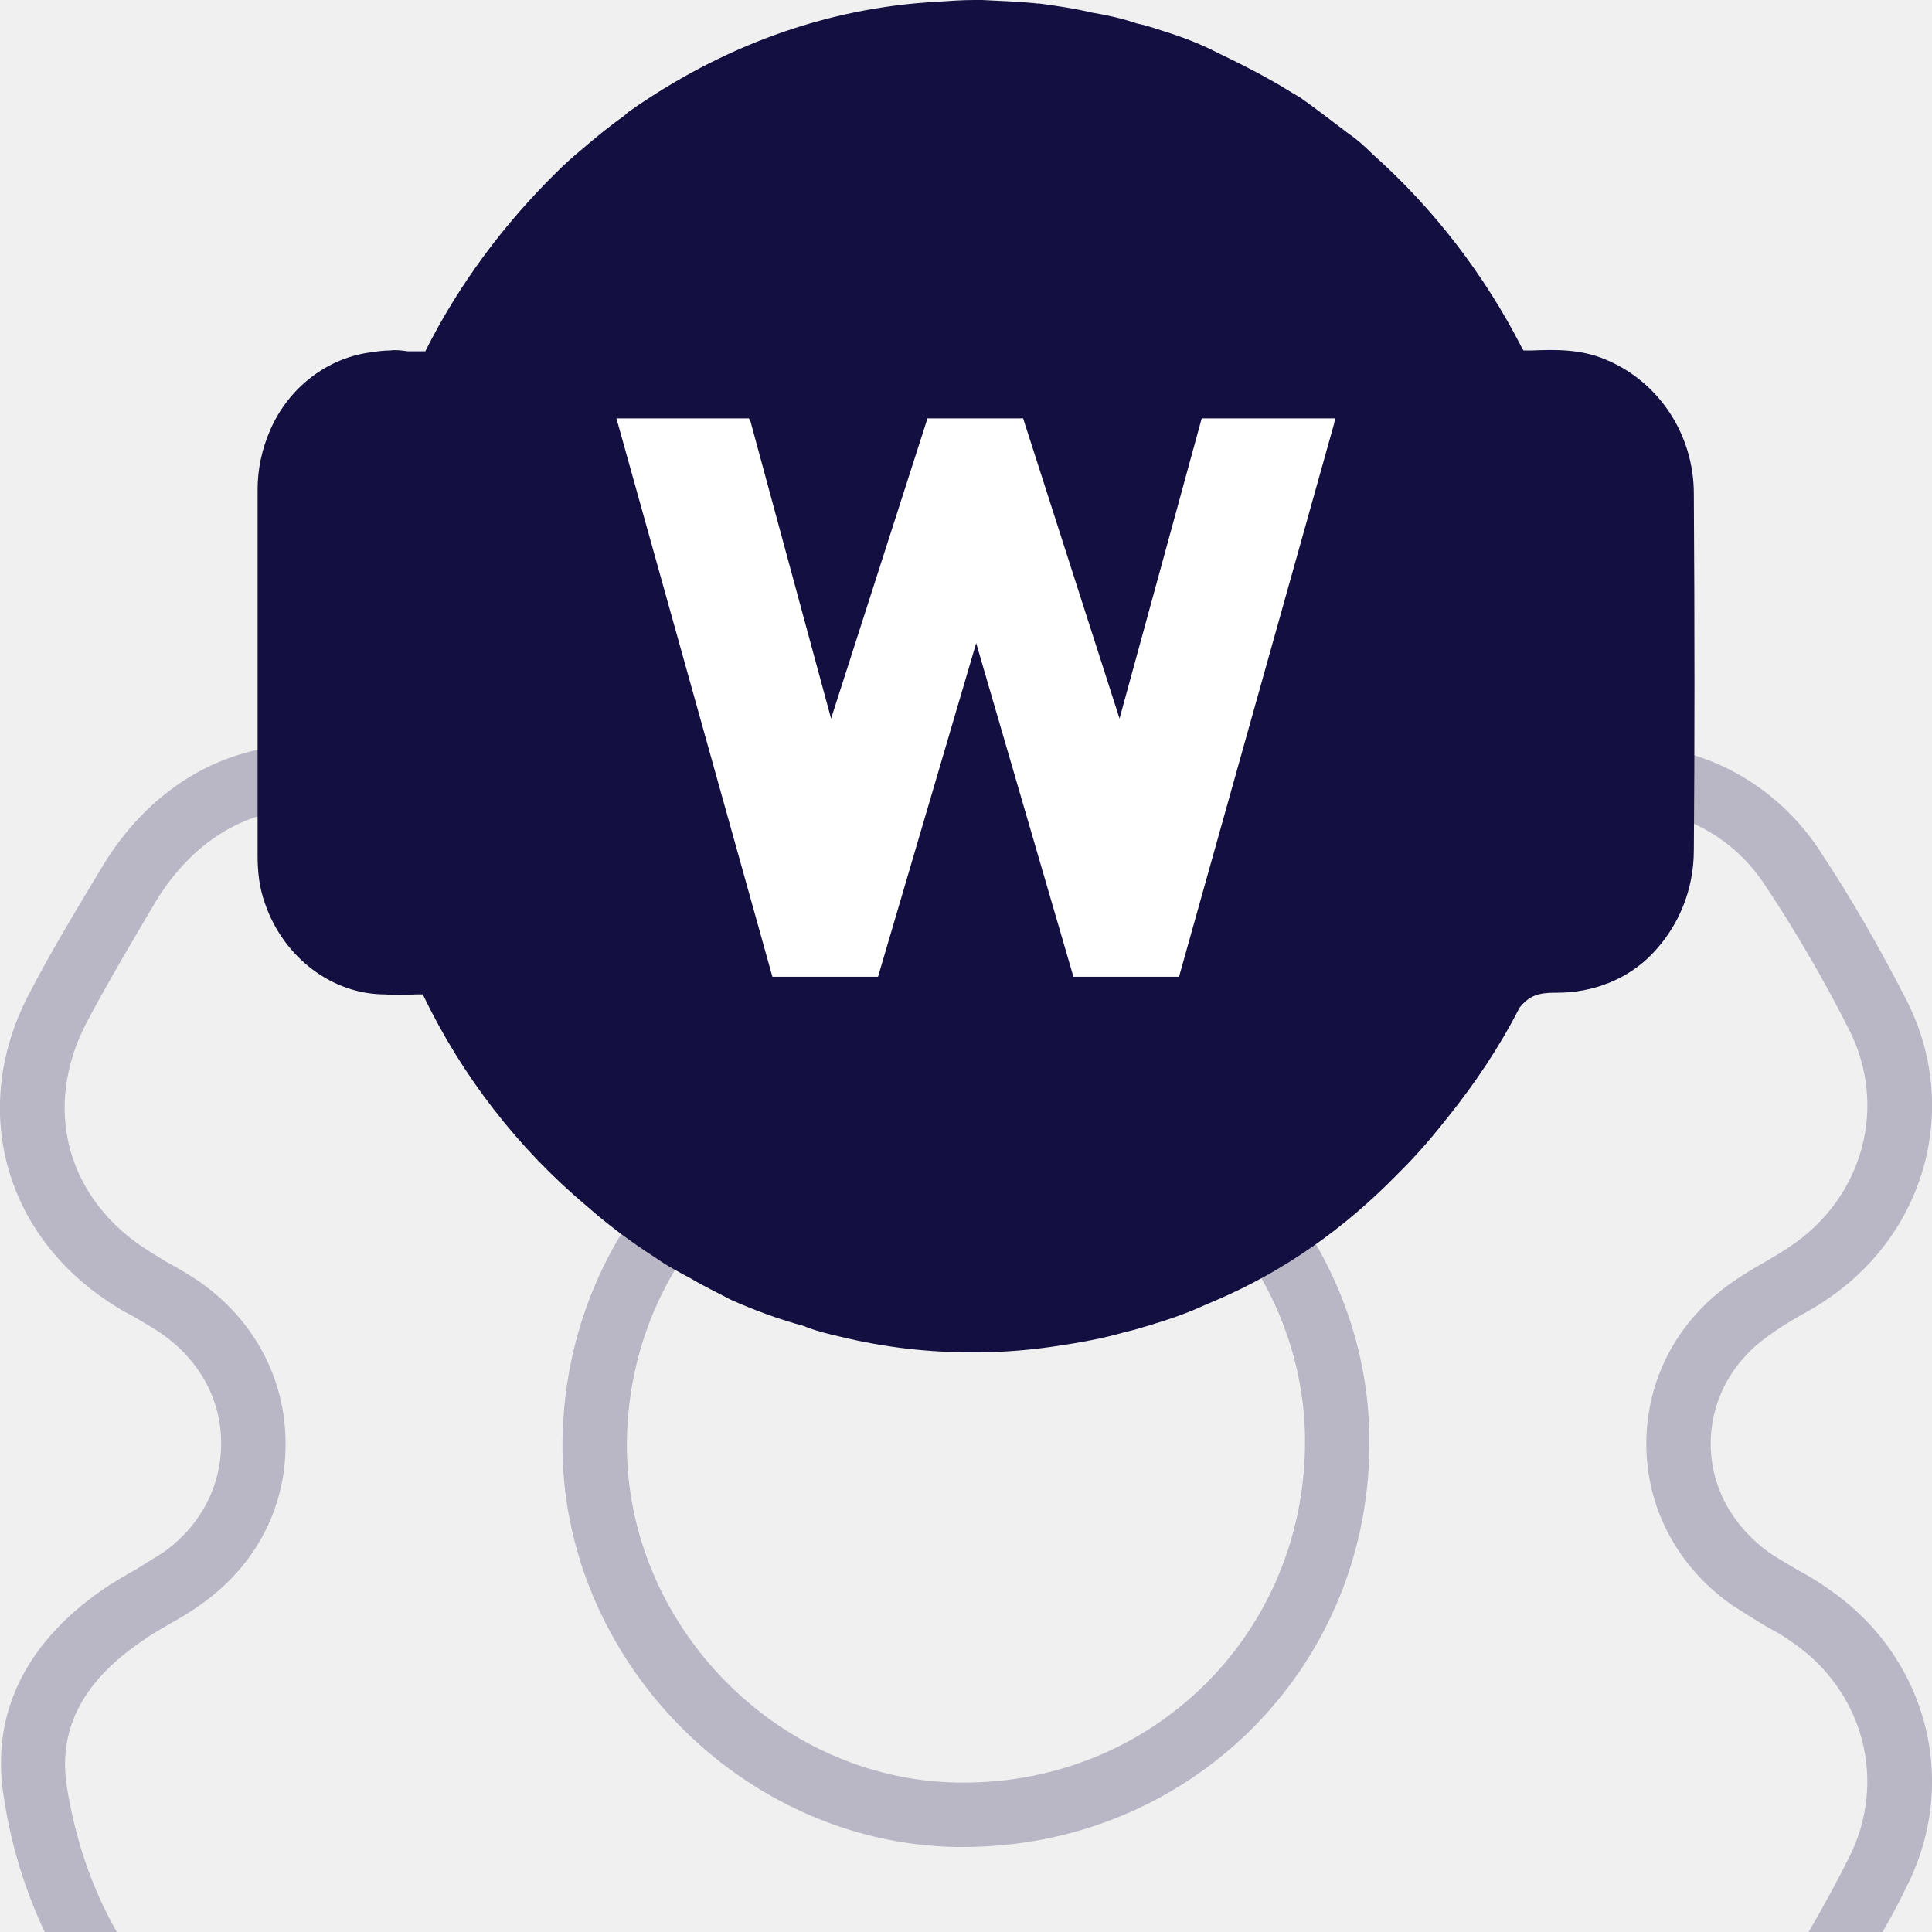
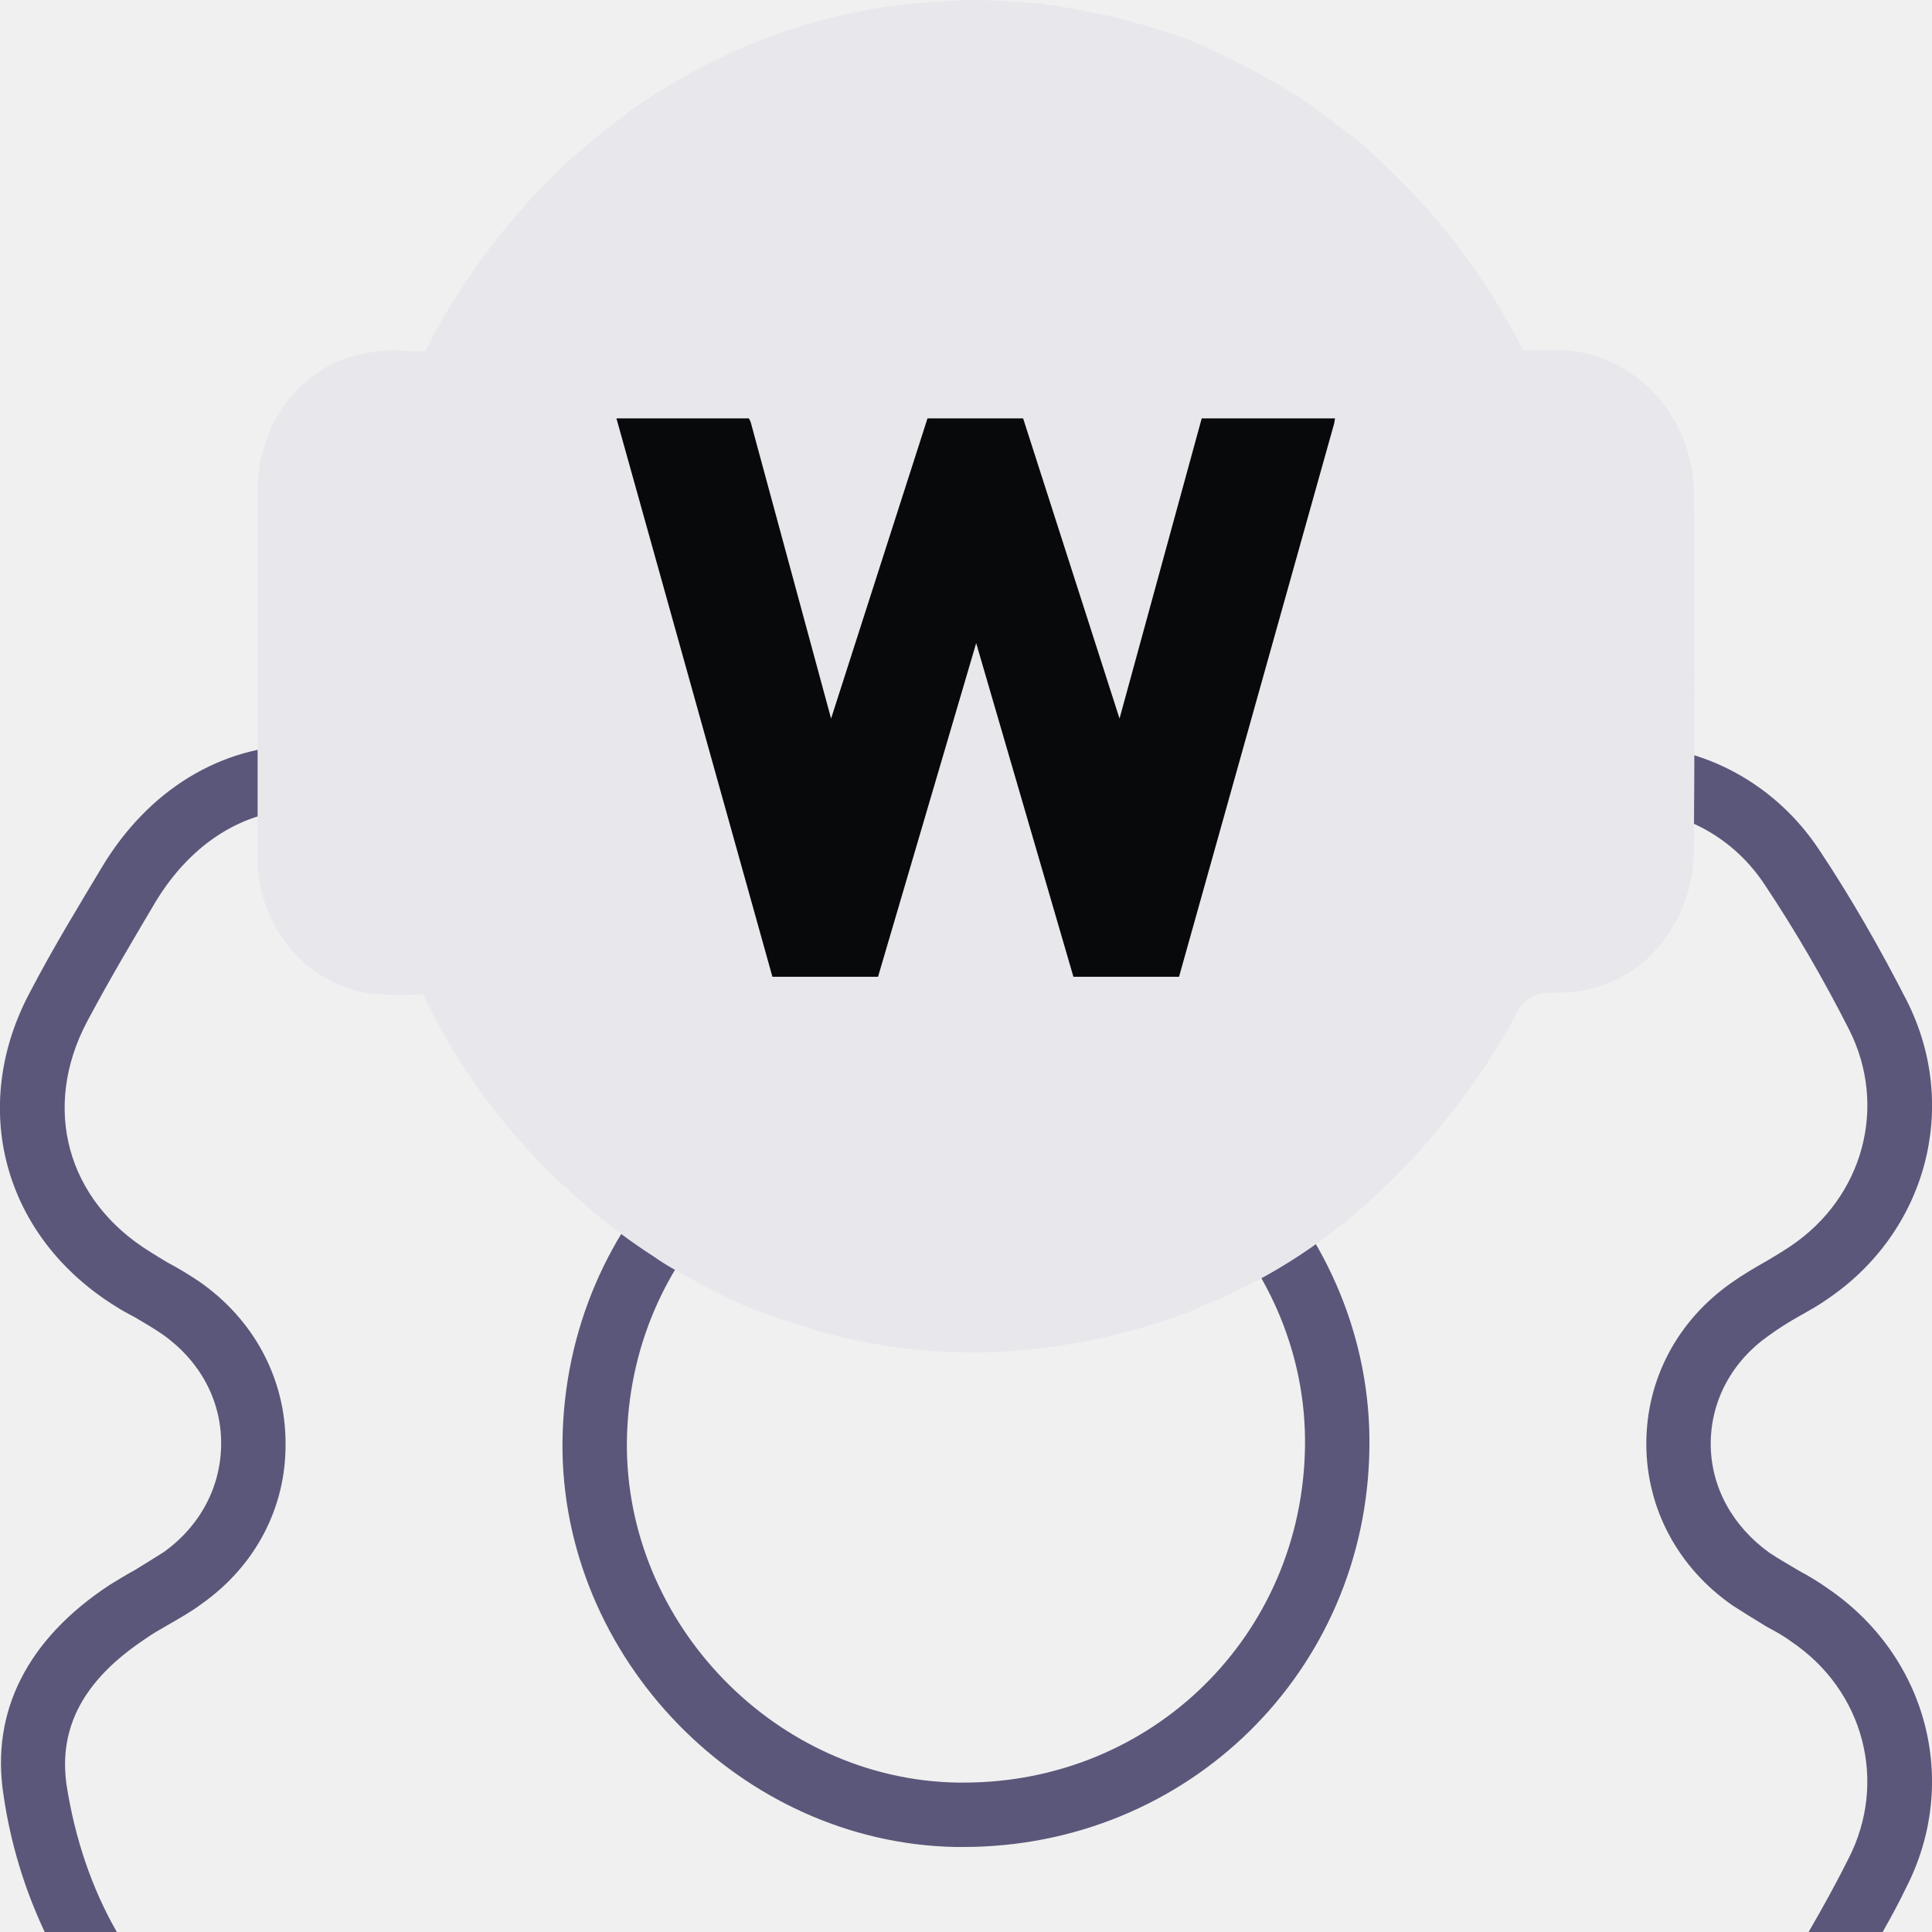
<svg xmlns="http://www.w3.org/2000/svg" width="30" height="30" viewBox="0 0 30 30" fill="none">
-   <g clip-path="url(#clip0_26910_17247)">
-     <path d="M28.374 24.66C28.234 24.56 28.084 24.47 27.934 24.39C27.784 24.3 27.624 24.21 27.474 24.11C26.904 23.7 26.564 23.09 26.564 22.42C26.564 21.75 26.894 21.14 27.464 20.74C27.614 20.63 27.774 20.53 27.934 20.44C28.074 20.36 28.224 20.28 28.364 20.18C29.914 19.14 30.444 17.18 29.604 15.53C29.194 14.73 28.744 13.94 28.244 13.19C27.574 12.18 26.464 11.57 25.274 11.57C24.714 11.57 24.174 11.7 23.654 11.95C23.494 12.03 23.344 12.11 23.194 12.2C23.024 12.3 22.844 12.4 22.664 12.48C22.384 12.6 22.084 12.67 21.794 12.67C20.734 12.67 19.884 11.89 19.774 10.81C19.754 10.63 19.754 10.44 19.754 10.24C19.754 10.13 19.764 10.02 19.754 9.91C19.704 7.9 18.154 6.36 16.144 6.32C15.724 6.31 15.324 6.31 14.944 6.31C14.544 6.31 14.164 6.31 13.794 6.32C11.824 6.37 10.304 7.91 10.244 9.89V10.67C10.184 11.81 9.314 12.67 8.214 12.67C7.884 12.67 7.554 12.59 7.234 12.43C7.114 12.37 6.994 12.3 6.864 12.22L6.694 12.13C6.034 11.76 5.364 11.57 4.704 11.57C3.434 11.57 2.294 12.27 1.574 13.48C1.214 14.08 0.824 14.72 0.474 15.39C-0.496 17.19 0.054 19.21 1.804 20.29C1.894 20.35 1.994 20.4 2.104 20.46C2.254 20.55 2.394 20.63 2.524 20.72C3.104 21.13 3.434 21.74 3.434 22.41C3.434 23.08 3.114 23.69 2.544 24.1C2.404 24.19 2.254 24.28 2.094 24.38C1.964 24.45 1.834 24.53 1.704 24.61C0.424 25.45 -0.146 26.58 0.054 27.87C0.164 28.63 0.384 29.34 0.694 30H1.814C1.424 29.32 1.164 28.55 1.034 27.72C0.904 26.82 1.304 26.08 2.254 25.45C2.364 25.37 2.474 25.31 2.594 25.24C2.784 25.13 2.964 25.03 3.124 24.91C3.964 24.32 4.444 23.41 4.434 22.41C4.434 21.41 3.944 20.49 3.094 19.9C2.944 19.8 2.784 19.7 2.594 19.6C2.494 19.54 2.414 19.49 2.334 19.44C1.034 18.64 0.644 17.2 1.354 15.86C1.694 15.22 2.074 14.58 2.424 13.99C2.974 13.09 3.794 12.57 4.704 12.57C5.194 12.57 5.694 12.72 6.194 12.99L6.364 13.09C6.514 13.18 6.654 13.26 6.794 13.33C7.244 13.55 7.724 13.67 8.214 13.67C9.854 13.67 11.154 12.4 11.244 10.71V9.92C11.284 8.47 12.394 7.36 13.824 7.32C14.174 7.31 14.554 7.31 14.944 7.31C15.324 7.31 15.714 7.31 16.124 7.32C17.584 7.35 18.714 8.47 18.754 9.93C18.764 10.03 18.754 10.13 18.754 10.24C18.754 10.45 18.754 10.67 18.784 10.91C18.944 12.51 20.214 13.67 21.794 13.67C22.224 13.67 22.654 13.57 23.074 13.39C23.284 13.3 23.484 13.18 23.694 13.07C23.824 12.99 23.954 12.92 24.094 12.85C24.474 12.67 24.874 12.57 25.274 12.57C26.134 12.57 26.924 13.01 27.404 13.74C27.884 14.46 28.324 15.22 28.714 15.99C29.314 17.18 28.934 18.59 27.804 19.35C27.684 19.43 27.554 19.51 27.434 19.58C27.254 19.68 27.054 19.8 26.884 19.92C26.044 20.51 25.564 21.42 25.564 22.42C25.564 23.42 26.054 24.34 26.904 24.93C27.074 25.04 27.254 25.15 27.434 25.26C27.564 25.33 27.694 25.4 27.814 25.49C28.944 26.25 29.314 27.67 28.704 28.86C28.514 29.24 28.304 29.62 28.084 30H29.234C29.364 29.77 29.484 29.55 29.594 29.32C30.444 27.67 29.924 25.71 28.374 24.66ZM15.194 16.15H15.064C11.554 16.15 8.774 18.89 8.734 22.39C8.704 25.74 11.504 28.62 14.844 28.68H14.954C18.444 28.68 21.224 25.95 21.264 22.48C21.314 19.11 18.534 16.22 15.194 16.15ZM14.964 27.68H14.864C12.054 27.63 9.714 25.22 9.734 22.4C9.764 19.46 12.104 17.16 15.064 17.15H15.174C17.974 17.21 20.304 19.64 20.264 22.46C20.224 25.39 17.894 27.68 14.964 27.68Z" fill="#B9B7C6" />
-     <path d="M26.302 7.668C26.302 6.744 25.755 5.924 24.935 5.585C24.544 5.416 24.141 5.429 23.789 5.442H23.659C23.646 5.429 23.646 5.416 23.633 5.403C23.047 4.257 22.253 3.229 21.316 2.396C21.198 2.278 21.068 2.161 20.951 2.083C20.691 1.888 20.443 1.692 20.183 1.51C20.04 1.432 19.91 1.341 19.766 1.263C19.493 1.107 19.206 0.963 18.907 0.82C18.634 0.677 18.321 0.56 18.022 0.469C17.904 0.43 17.787 0.391 17.657 0.365C17.423 0.286 17.189 0.234 16.954 0.195C16.681 0.13 16.407 0.091 16.121 0.052C16.108 0.065 16.108 0.052 16.095 0.052C15.822 0.026 15.535 0.013 15.249 0H15.131C14.949 0 14.754 0.013 14.572 0.026C12.801 0.117 11.174 0.742 9.768 1.732C9.728 1.758 9.715 1.784 9.676 1.81C9.455 1.966 9.234 2.148 9.038 2.317C8.895 2.435 8.765 2.552 8.635 2.682C7.828 3.476 7.125 4.414 6.604 5.455H6.33C6.239 5.442 6.148 5.429 6.057 5.442C5.966 5.442 5.862 5.455 5.784 5.468C5.094 5.546 4.482 6.015 4.195 6.679C4.065 6.978 4 7.291 4 7.603V13.28C4 13.54 4.026 13.787 4.117 14.035C4.404 14.868 5.159 15.441 5.979 15.441C6.122 15.454 6.265 15.454 6.461 15.441H6.565C7.177 16.717 8.049 17.836 9.104 18.722C9.442 19.021 9.794 19.282 10.158 19.516C10.34 19.646 10.536 19.75 10.731 19.854C10.926 19.971 11.148 20.076 11.343 20.18C11.72 20.349 12.111 20.492 12.502 20.596C12.515 20.609 12.528 20.609 12.528 20.609C12.697 20.674 12.866 20.714 13.035 20.753C13.725 20.922 14.402 21 15.118 21C15.587 21 16.056 20.961 16.524 20.883C16.707 20.857 16.915 20.818 17.097 20.779C17.28 20.74 17.449 20.688 17.618 20.648C17.931 20.557 18.23 20.466 18.516 20.349C18.66 20.284 18.79 20.232 18.907 20.18C19.936 19.737 20.86 19.086 21.667 18.266C21.784 18.149 21.888 18.045 22.006 17.914C22.175 17.732 22.331 17.537 22.487 17.342C22.904 16.821 23.282 16.261 23.594 15.649C23.737 15.467 23.88 15.415 24.141 15.415H24.18C24.74 15.415 25.273 15.206 25.651 14.816C26.068 14.386 26.302 13.813 26.302 13.201C26.315 11.574 26.315 9.803 26.302 7.668Z" fill="#130F40" />
-     <path d="M17.384 11.158L15.887 6.497H14.402L12.905 11.158L11.655 6.549L11.629 6.497H9.572L11.994 15.167H13.634L15.158 9.986L16.668 15.167H18.308L20.717 6.575L20.73 6.497H18.66L17.384 11.158Z" fill="white" />
+   <g clip-path="url(#clip0_1331_1471)">
+     <path d="M28.374 24.66C28.234 24.56 28.084 24.47 27.934 24.39C27.784 24.3 27.624 24.21 27.474 24.11C26.904 23.7 26.564 23.09 26.564 22.42C26.564 21.75 26.894 21.14 27.464 20.74C27.614 20.63 27.774 20.53 27.934 20.44C28.074 20.36 28.224 20.28 28.364 20.18C29.914 19.14 30.444 17.18 29.604 15.53C29.194 14.73 28.744 13.94 28.244 13.19C27.574 12.18 26.464 11.57 25.274 11.57C24.714 11.57 24.174 11.7 23.654 11.95C23.494 12.03 23.344 12.11 23.194 12.2C23.024 12.3 22.844 12.4 22.664 12.48C22.384 12.6 22.084 12.67 21.794 12.67C20.734 12.67 19.884 11.89 19.774 10.81C19.754 10.63 19.754 10.44 19.754 10.24C19.754 10.13 19.764 10.02 19.754 9.91C19.704 7.9 18.154 6.36 16.144 6.32C15.724 6.31 15.324 6.31 14.944 6.31C14.544 6.31 14.164 6.31 13.794 6.32C11.824 6.37 10.304 7.91 10.244 9.89V10.67C10.184 11.81 9.314 12.67 8.214 12.67C7.884 12.67 7.554 12.59 7.234 12.43C7.114 12.37 6.994 12.3 6.864 12.22L6.694 12.13C6.034 11.76 5.364 11.57 4.704 11.57C3.434 11.57 2.294 12.27 1.574 13.48C1.214 14.08 0.824 14.72 0.474 15.39C-0.496 17.19 0.054 19.21 1.804 20.29C1.894 20.35 1.994 20.4 2.104 20.46C2.254 20.55 2.394 20.63 2.524 20.72C3.104 21.13 3.434 21.74 3.434 22.41C3.434 23.08 3.114 23.69 2.544 24.1C2.404 24.19 2.254 24.28 2.094 24.38C1.964 24.45 1.834 24.53 1.704 24.61C0.424 25.45 -0.146 26.58 0.054 27.87C0.164 28.63 0.384 29.34 0.694 30H1.814C1.424 29.32 1.164 28.55 1.034 27.72C0.904 26.82 1.304 26.08 2.254 25.45C2.364 25.37 2.474 25.31 2.594 25.24C2.784 25.13 2.964 25.03 3.124 24.91C3.964 24.32 4.444 23.41 4.434 22.41C4.434 21.41 3.944 20.49 3.094 19.9C2.944 19.8 2.784 19.7 2.594 19.6C2.494 19.54 2.414 19.49 2.334 19.44C1.034 18.64 0.644 17.2 1.354 15.86C1.694 15.22 2.074 14.58 2.424 13.99C2.974 13.09 3.794 12.57 4.704 12.57C5.194 12.57 5.694 12.72 6.194 12.99L6.364 13.09C6.514 13.18 6.654 13.26 6.794 13.33C7.244 13.55 7.724 13.67 8.214 13.67C9.854 13.67 11.154 12.4 11.244 10.71V9.92C11.284 8.47 12.394 7.36 13.824 7.32C14.174 7.31 14.554 7.31 14.944 7.31C15.324 7.31 15.714 7.31 16.124 7.32C17.584 7.35 18.714 8.47 18.754 9.93C18.764 10.03 18.754 10.13 18.754 10.24C18.754 10.45 18.754 10.67 18.784 10.91C18.944 12.51 20.214 13.67 21.794 13.67C22.224 13.67 22.654 13.57 23.074 13.39C23.284 13.3 23.484 13.18 23.694 13.07C23.824 12.99 23.954 12.92 24.094 12.85C24.474 12.67 24.874 12.57 25.274 12.57C26.134 12.57 26.924 13.01 27.404 13.74C27.884 14.46 28.324 15.22 28.714 15.99C29.314 17.18 28.934 18.59 27.804 19.35C27.684 19.43 27.554 19.51 27.434 19.58C27.254 19.68 27.054 19.8 26.884 19.92C26.044 20.51 25.564 21.42 25.564 22.42C25.564 23.42 26.054 24.34 26.904 24.93C27.074 25.04 27.254 25.15 27.434 25.26C27.564 25.33 27.694 25.4 27.814 25.49C28.944 26.25 29.314 27.67 28.704 28.86C28.514 29.24 28.304 29.62 28.084 30H29.234C29.364 29.77 29.484 29.55 29.594 29.32C30.444 27.67 29.924 25.71 28.374 24.66ZM15.194 16.15H15.064C11.554 16.15 8.774 18.89 8.734 22.39C8.704 25.74 11.504 28.62 14.844 28.68H14.954C18.444 28.68 21.224 25.95 21.264 22.48C21.314 19.11 18.534 16.22 15.194 16.15ZM14.964 27.68H14.864C12.054 27.63 9.714 25.22 9.734 22.4C9.764 19.46 12.104 17.16 15.064 17.15H15.174C17.974 17.21 20.304 19.64 20.264 22.46C20.224 25.39 17.894 27.68 14.964 27.68Z" fill="#5A577A" />
+     <path d="M26.302 7.668C26.302 6.744 25.755 5.924 24.935 5.585C24.544 5.416 24.141 5.429 23.789 5.442H23.659C23.646 5.429 23.646 5.416 23.633 5.403C23.047 4.257 22.253 3.229 21.316 2.396C21.198 2.278 21.068 2.161 20.951 2.083C20.691 1.888 20.443 1.692 20.183 1.51C20.04 1.432 19.91 1.341 19.766 1.263C19.493 1.107 19.206 0.963 18.907 0.82C18.634 0.677 18.321 0.56 18.022 0.469C17.904 0.43 17.787 0.391 17.657 0.365C17.423 0.286 17.189 0.234 16.954 0.195C16.681 0.13 16.407 0.091 16.121 0.052C16.108 0.065 16.108 0.052 16.095 0.052C15.822 0.026 15.535 0.013 15.249 0H15.131C14.949 0 14.754 0.013 14.572 0.026C12.801 0.117 11.174 0.742 9.768 1.732C9.728 1.758 9.715 1.784 9.676 1.81C9.455 1.966 9.234 2.148 9.038 2.317C8.895 2.435 8.765 2.552 8.635 2.682C7.828 3.476 7.125 4.414 6.604 5.455H6.33C6.239 5.442 6.148 5.429 6.057 5.442C5.966 5.442 5.862 5.455 5.784 5.468C5.094 5.546 4.482 6.015 4.195 6.679C4.065 6.978 4 7.291 4 7.603V13.28C4 13.54 4.026 13.787 4.117 14.035C4.404 14.868 5.159 15.441 5.979 15.441C6.122 15.454 6.265 15.454 6.461 15.441H6.565C7.177 16.717 8.049 17.836 9.104 18.722C9.442 19.021 9.794 19.282 10.158 19.516C10.34 19.646 10.536 19.75 10.731 19.854C10.926 19.971 11.148 20.076 11.343 20.18C11.72 20.349 12.111 20.492 12.502 20.596C12.515 20.609 12.528 20.609 12.528 20.609C12.697 20.674 12.866 20.714 13.035 20.753C13.725 20.922 14.402 21 15.118 21C15.587 21 16.056 20.961 16.524 20.883C16.707 20.857 16.915 20.818 17.097 20.779C17.28 20.74 17.449 20.688 17.618 20.648C17.931 20.557 18.23 20.466 18.516 20.349C18.66 20.284 18.79 20.232 18.907 20.18C19.936 19.737 20.86 19.086 21.667 18.266C21.784 18.149 21.888 18.045 22.006 17.914C22.175 17.732 22.331 17.537 22.487 17.342C22.904 16.821 23.282 16.261 23.594 15.649C23.737 15.467 23.88 15.415 24.141 15.415H24.18C24.74 15.415 25.273 15.206 25.651 14.816C26.068 14.386 26.302 13.813 26.302 13.201C26.315 11.574 26.315 9.803 26.302 7.668Z" fill="#E8E7EC" />
+     <path d="M17.384 11.158L15.887 6.497H14.402L12.905 11.158L11.655 6.549L11.629 6.497H9.572L11.994 15.167H13.634L15.158 9.986L16.668 15.167H18.308L20.717 6.575L20.73 6.497H18.66L17.384 11.158Z" fill="#07090B" />
  </g>
  <defs>
-     <clipPath id="clip0_26910_17247">
+     <clipPath id="clip0_1331_1471">
      <rect width="30" height="30" fill="white" />
    </clipPath>
  </defs>
</svg>
